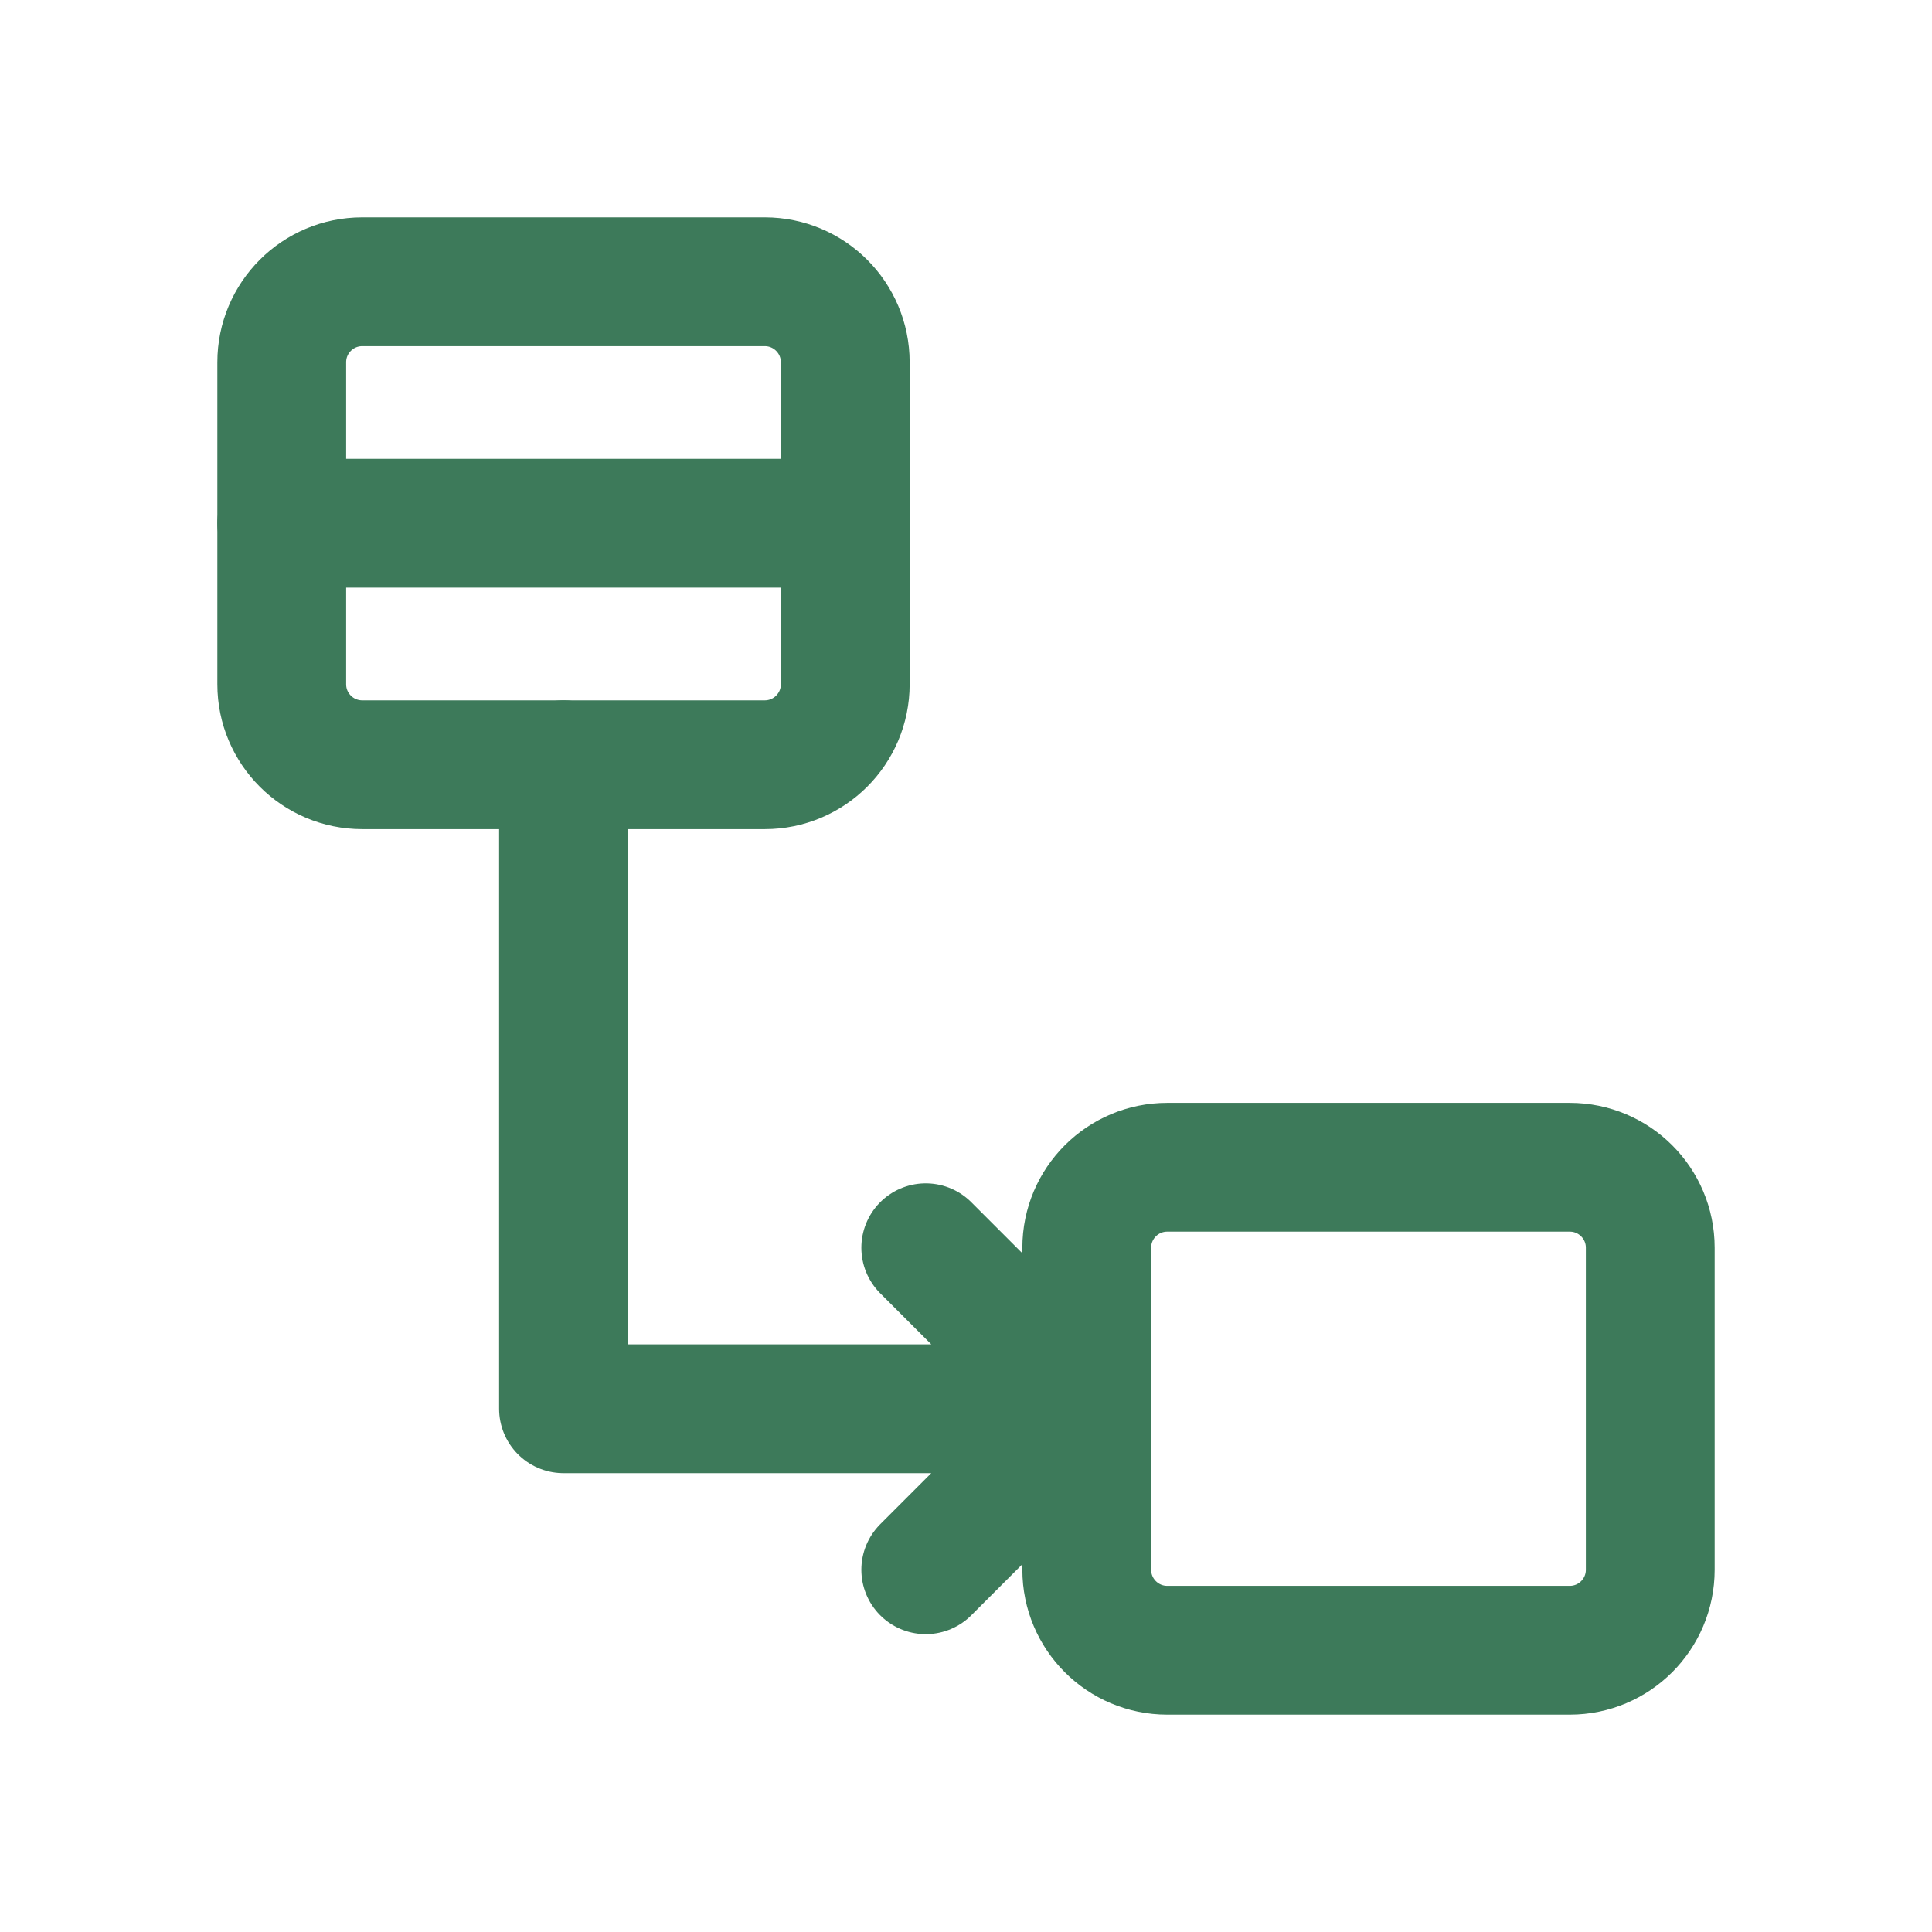
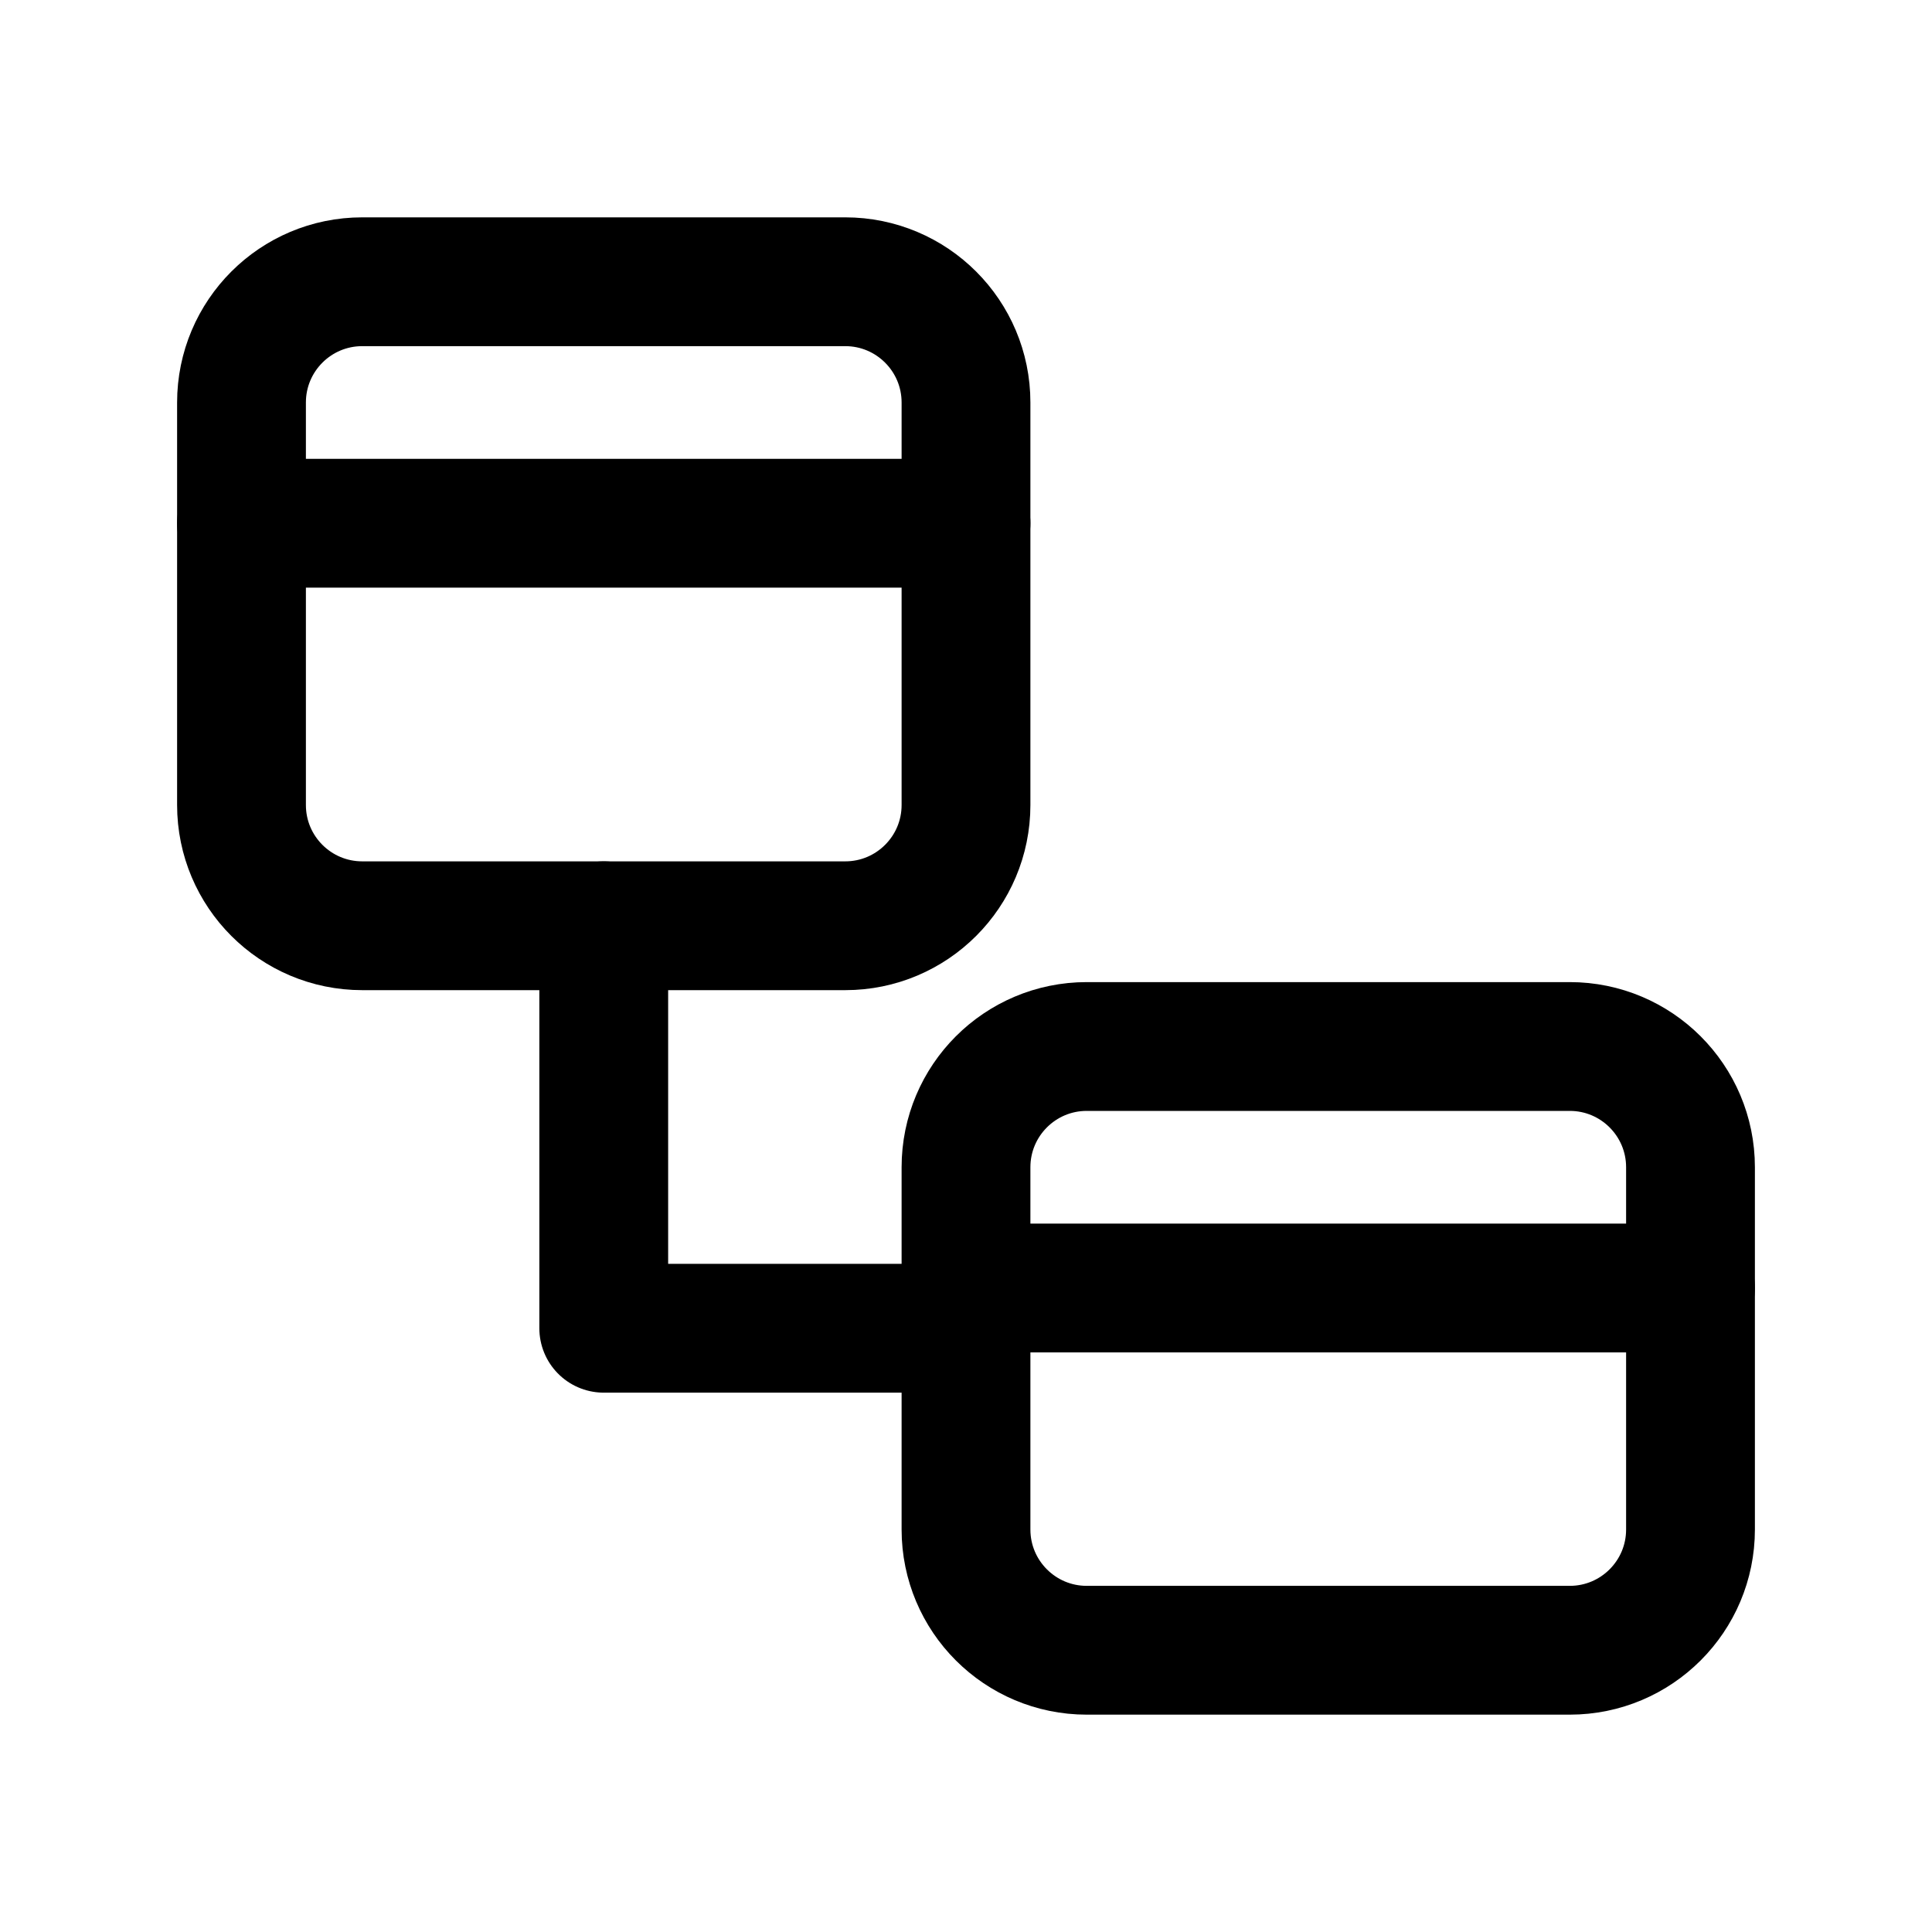
- <svg xmlns="http://www.w3.org/2000/svg" viewBox="0 0 24 24" fill="none" stroke="#3d7a5a" stroke-width="1.6" stroke-linecap="round" stroke-linejoin="round">
-   <rect x="3.5" y="3.5" width="7" height="6" rx="1" />
-   <rect x="13.5" y="14.5" width="7" height="6" rx="1" />
-   <path d="M3.5 6.5h7M7 9.5V17.5h6.5M11.5 15.5l2 2-2 2" />
+ <svg xmlns="http://www.w3.org/2000/svg" viewBox="0 0 24 24" fill="none" stroke="currentColor" stroke-width="1.6" stroke-linecap="round" stroke-linejoin="round">
+   <rect x="3" y="3.5" width="9" height="8" rx="1.5" />
+   <path d="M3 6.5h9" />
+   <rect x="12" y="13" width="9" height="7.5" rx="1.5" />
+   <path d="M12 16h9" />
+   <path d="M7.5 11.5v5h4.5" />
</svg>
